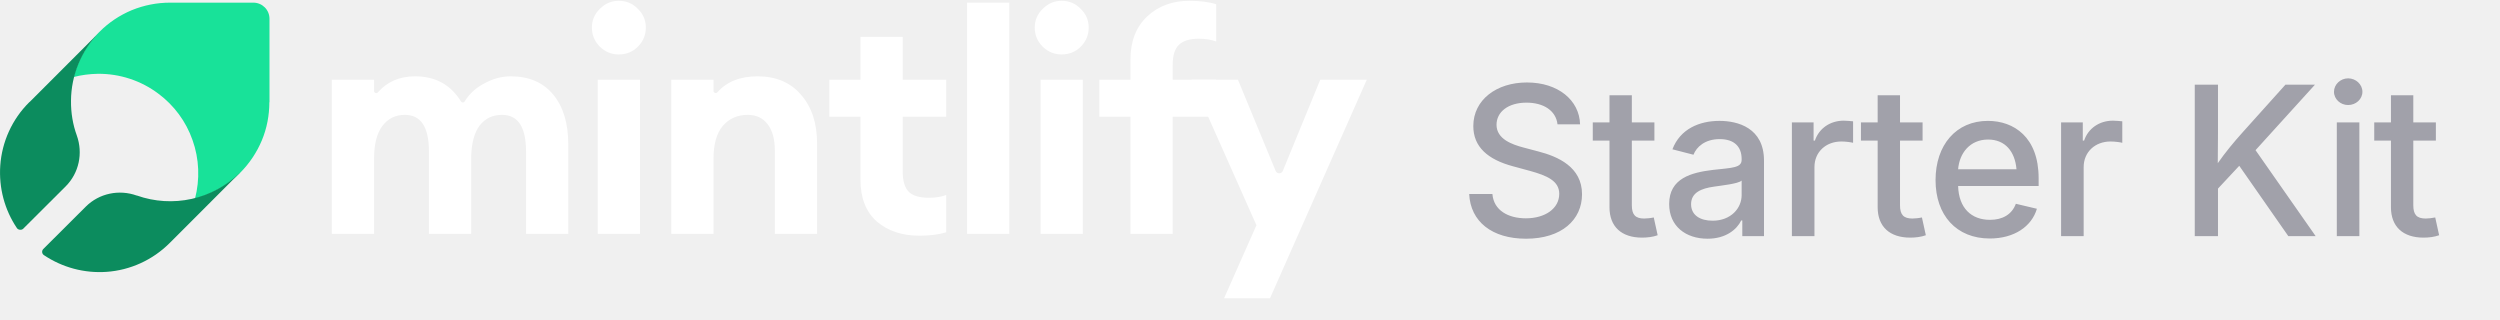
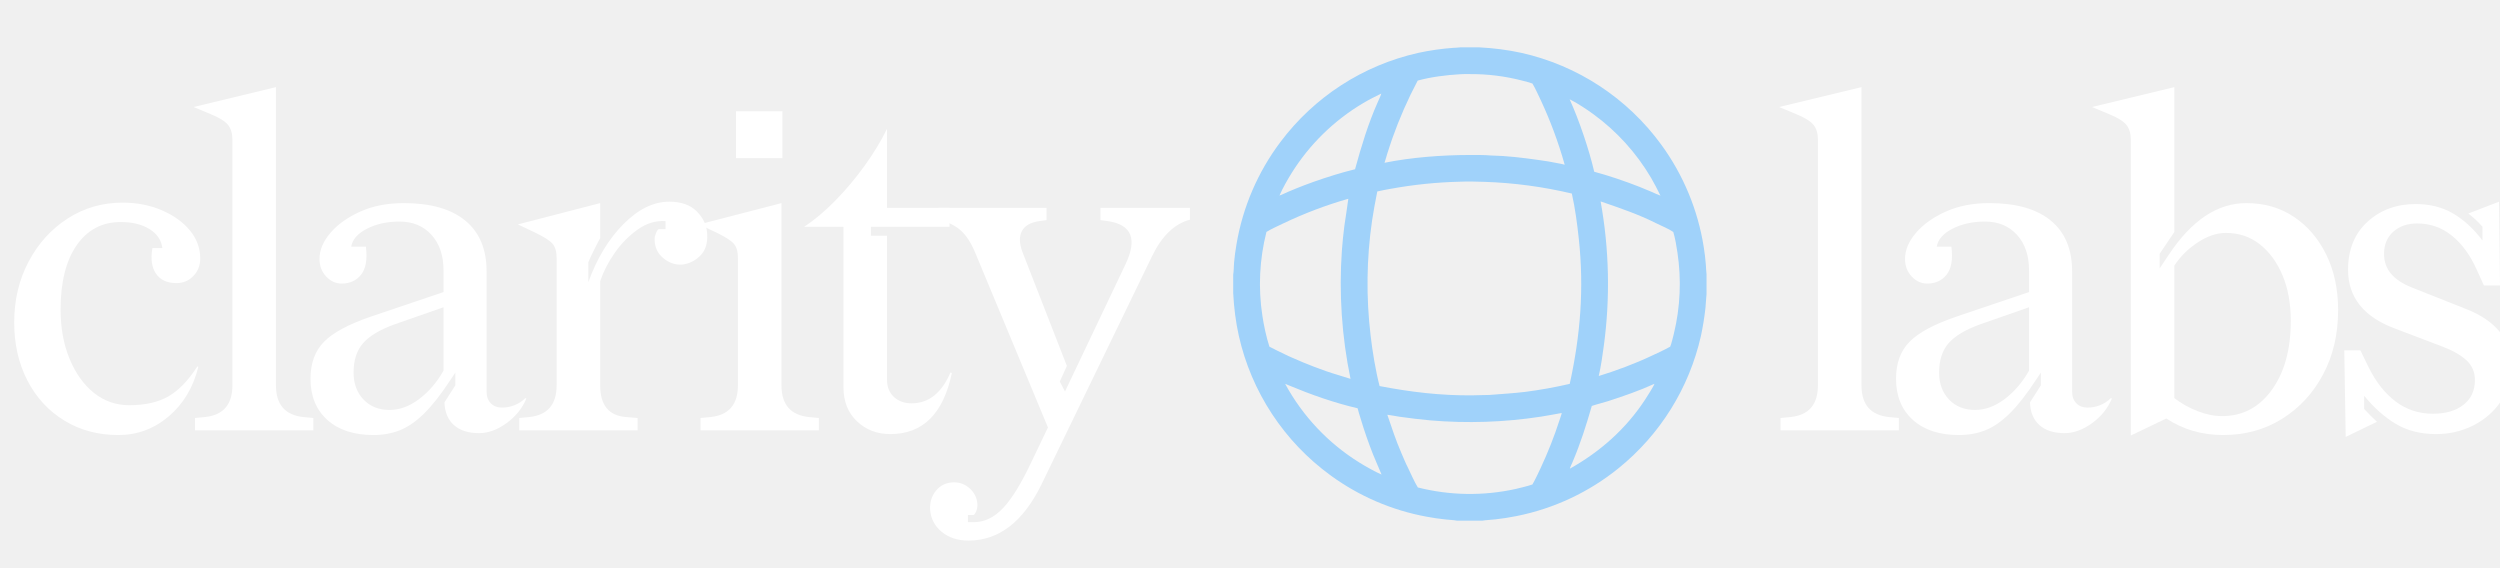
- <svg xmlns="http://www.w3.org/2000/svg" width="180" height="23" viewBox="0 0 180 23" fill="none">
-   <path d="M91.44 21.476H88.133L90.464 16.216L85.802 5.74H89.132L91.847 12.307C91.943 12.536 92.268 12.536 92.362 12.306L95.058 5.74H98.409L91.44 21.476Z" fill="white" />
-   <path d="M81.393 16.837V8.403H79.152V5.74H81.393V4.297C81.393 2.98 81.792 1.944 82.592 1.19C83.391 0.435 84.404 0.058 85.633 0.058C86.387 0.058 87.031 0.139 87.564 0.302V2.988C87.208 2.854 86.794 2.788 86.32 2.788C85.655 2.788 85.174 2.936 84.878 3.232C84.582 3.513 84.434 3.994 84.434 4.674V5.74H87.564V8.403H84.434V16.837H81.393Z" fill="white" />
-   <path d="M76.433 3.92C75.915 3.92 75.463 3.735 75.079 3.365C74.694 2.98 74.502 2.521 74.502 1.989C74.502 1.456 74.694 1.005 75.079 0.635C75.463 0.25 75.915 0.058 76.433 0.058C76.98 0.058 77.438 0.25 77.809 0.635C78.193 1.005 78.386 1.456 78.386 1.989C78.386 2.521 78.193 2.98 77.809 3.365C77.438 3.735 76.98 3.92 76.433 3.92ZM74.924 16.837V5.74H77.964V16.837H74.924Z" fill="white" />
-   <path d="M69.628 16.837V0.191H72.669V16.837H69.628Z" fill="white" />
-   <path d="M66.194 16.97C64.951 16.97 63.93 16.63 63.131 15.949C62.347 15.254 61.955 14.255 61.955 12.953V8.403H59.713V5.74H61.955V2.655H64.995V5.74H68.125V8.403H64.995V12.354C64.995 13.034 65.143 13.523 65.439 13.819C65.735 14.1 66.216 14.24 66.882 14.24C67.355 14.24 67.769 14.174 68.125 14.04V16.726C67.592 16.889 66.948 16.97 66.194 16.97Z" fill="white" />
-   <path d="M48.332 16.837V5.74H51.373V6.551C51.373 6.688 51.559 6.748 51.65 6.646C52.328 5.879 53.293 5.495 54.546 5.495C55.878 5.495 56.921 5.939 57.676 6.827C58.445 7.7 58.83 8.869 58.83 10.334V16.837H55.789V10.844C55.789 10.03 55.619 9.402 55.279 8.958C54.939 8.499 54.458 8.27 53.836 8.27C53.096 8.27 52.497 8.536 52.038 9.069C51.594 9.601 51.373 10.386 51.373 11.421V16.837H48.332Z" fill="white" />
-   <path d="M44.547 3.92C44.029 3.92 43.578 3.735 43.193 3.365C42.809 2.98 42.616 2.521 42.616 1.989C42.616 1.456 42.809 1.005 43.193 0.635C43.578 0.25 44.029 0.058 44.547 0.058C45.095 0.058 45.553 0.25 45.923 0.635C46.308 1.005 46.5 1.456 46.5 1.989C46.5 2.521 46.308 2.98 45.923 3.365C45.553 3.735 45.095 3.92 44.547 3.92ZM43.038 16.837V5.74H46.079V16.837H43.038Z" fill="white" />
-   <path d="M37.875 16.837V10.911C37.875 9.15 37.298 8.27 36.144 8.27C35.478 8.27 34.945 8.521 34.546 9.024C34.161 9.527 33.954 10.275 33.924 11.266V16.837H30.884V10.911C30.884 9.15 30.306 8.27 29.152 8.27C28.472 8.27 27.932 8.536 27.532 9.069C27.133 9.601 26.933 10.386 26.933 11.421V16.837H23.892V5.74H26.933V6.559C26.933 6.695 27.116 6.755 27.206 6.652C27.878 5.881 28.771 5.495 29.885 5.495C31.349 5.495 32.452 6.1 33.193 7.309C33.252 7.404 33.395 7.403 33.454 7.307C33.774 6.78 34.219 6.361 34.79 6.05C35.441 5.68 36.099 5.495 36.765 5.495C38.082 5.495 39.103 5.932 39.828 6.805C40.553 7.678 40.916 8.876 40.916 10.4V16.837H37.875Z" fill="white" />
-   <path d="M19.403 7.362V1.35C19.403 0.705 18.879 0.191 18.244 0.191H12.235C11.291 0.191 10.357 0.378 9.487 0.733C8.618 1.098 7.824 1.621 7.16 2.295L7.114 2.341C6.235 3.23 5.609 4.333 5.291 5.548C5.861 5.399 6.45 5.324 7.039 5.314C8.609 5.296 10.151 5.801 11.403 6.745C12.534 7.586 13.394 8.746 13.861 10.083C14.347 11.438 14.403 12.916 14.039 14.309C15.244 13.991 16.356 13.364 17.244 12.486L17.291 12.439C17.954 11.775 18.487 10.98 18.851 10.111C19.216 9.241 19.393 8.306 19.393 7.362H19.403Z" fill="#18E299" />
-   <path d="M5.112 7.26C5.121 5.416 5.857 3.646 7.151 2.324L2.151 7.326C2.133 7.344 2.114 7.354 2.095 7.372C0.876 8.583 0.14 10.204 0.019 11.918C-0.092 13.52 0.327 15.103 1.22 16.426C1.306 16.552 1.537 16.593 1.667 16.472L4.73 13.417C5.689 12.458 5.987 11.033 5.531 9.757C5.242 8.965 5.103 8.117 5.112 7.26Z" fill="#0C8C5E" />
-   <path d="M17.262 12.44C16.303 13.38 15.102 14.032 13.799 14.321C12.486 14.61 11.127 14.526 9.861 14.079C9.861 14.079 9.851 14.079 9.842 14.079C8.567 13.622 7.142 13.921 6.183 14.871L3.12 17.926C2.99 18.056 3.009 18.27 3.167 18.373C4.489 19.258 6.072 19.686 7.673 19.574C9.386 19.453 10.997 18.717 12.216 17.497L12.263 17.451L17.262 12.449V12.44Z" fill="#0C8C5E" />
-   <text x="105" y="17" font-family="Inter, ui-sans-serif, system-ui, -apple-system, sans-serif" font-size="15" font-weight="500" fill="#A1A1AA" letter-spacing="-0.01em">Starter Kit</text>
+ <svg xmlns="http://www.w3.org/2000/svg" width="116.198" height="26.4" viewBox="0 0 116.198 26.4" role="img" aria-label="Clarity Labs">
+   <path d="M419 134Q403 69 356.5 29.5Q310 -10 250 -10Q186 -10 136 20.5Q86 51 58 105Q30 159 30 228Q30 299 60.5 356.5Q91 414 143 447.5Q195 481 259 481Q304 481 341.5 465Q379 449 401 422.5Q423 396 423 363Q423 341 408.5 326Q394 311 373 311Q343 311 329.5 331Q316 351 322 385L343 385Q340 410 316 425Q292 440 255 440Q196 440 162 391Q128 342 128 255Q128 197 147 151Q166 105 198.5 79Q231 53 273 53Q323 53 355.5 71.5Q388 90 417 135Z" transform="translate(0.000 20.000) scale(0.022 -0.022)" fill="#FFFFFF" />
+   <path d="M99 614Q99 634 89.5 645.5Q80 657 53 668L17 683L191 725L191 95Q191 34 249 28L270 26L270 0L20 0L20 26L41 28Q99 34 99 95Z" transform="translate(8.624 20.000) scale(0.022 -0.022)" fill="#FFFFFF" />
+   <path d="M317 59L340 95L340 122L330 107Q300 61 274 35.5Q248 10 222.5 0Q197 -10 167 -10Q105 -10 69.5 22Q34 54 34 109Q34 158 62.5 187Q91 216 161 240L315 292L315 338Q315 385 289.5 413Q264 441 222 441Q183 441 153.5 426Q124 411 120 388L151 388Q156 348 141 329Q126 310 100 310Q81 310 67 325Q53 340 53 362Q53 390 76 417Q99 444 139 462Q179 480 231 480Q316 480 361 443Q406 406 406 336L406 82Q406 66 415 57Q424 48 438 48Q467 48 488 68L490 67Q477 36 448 15Q419 -6 390 -6Q356 -6 337 11Q318 28 317 59ZM125 122Q125 87 146 65Q167 43 201 43Q233 43 263.5 66Q294 89 315 126L315 260L212 224Q165 207 145 184Q125 161 125 122Z" transform="translate(13.684 20.000) scale(0.022 -0.022)" fill="#FFFFFF" />
+   <path d="M103 364Q103 384 94.5 394Q86 404 57 418L21 435L195 480L195 406Q191 399 182 381Q173 363 170 355L170 313Q197 388 244 435.5Q291 483 341 483Q379 483 399.5 462Q420 441 421 415Q423 385 406 368.5Q389 352 367 350Q346 349 328 364Q310 379 310 404Q310 410 313 417Q316 424 319 425L333 425L333 442Q302 444 274 424Q246 404 225.5 374.5Q205 345 195 315L195 95Q195 32 250 28L274 26L274 0L24 0L24 26L45 28Q103 34 103 95Z" transform="translate(23.606 20.000) scale(0.022 -0.022)" fill="#FFFFFF" />
+   <path d="M99 575L99 674L197 674L197 575ZM21 435L195 480L195 95Q195 34 253 28L274 26L274 0L24 0L24 26L45 28Q103 34 103 95L103 364Q103 384 94.5 394Q86 404 57 418Z" transform="translate(32.032 20.000) scale(0.022 -0.022)" fill="#FFFFFF" />
+   <path d="M174 411L174 107Q174 84 188.5 70.5Q203 57 226 57Q280 57 308 122L311 121Q284 -8 181 -8Q139 -8 110.5 19Q82 46 82 91L82 430L-1 430Q31 451 64 484.5Q97 518 126 558Q155 598 174 637L174 470L306 470L306 430L140 430L140 411Z" transform="translate(37.400 20.000) scale(0.022 -0.022)" fill="#FFFFFF" />
+   <path d="M201 -67L236 6L82 376Q69 407 51.5 422.5Q34 438 5 445L5 470L233 470L233 444L218 442Q190 438 181 421Q172 404 182 377L276 136L261 103L272 82L399 349Q439 431 362 442L347 444L347 470L536 470L536 445Q487 432 456 368L222 -115Q164 -233 68 -233Q34 -233 11.5 -214.5Q-11 -196 -13 -167Q-14 -144 -0.5 -127.5Q13 -111 35 -110Q56 -109 71.5 -123.5Q87 -138 87 -159Q87 -165 84.5 -171Q82 -177 79 -179L67 -179L67 -194L80 -194Q113 -194 141 -164.5Q169 -135 201 -67Z" transform="translate(43.516 20.000) scale(0.022 -0.022)" fill="#FFFFFF" />
+   <g transform="translate(57.318 2.2) scale(0.3384615)">
+     <circle cx="32.5" cy="32.5" r="31" fill="none" stroke="#A0D2FA" stroke-width="1.25" />
+     <path d="M31.184 0H33.789C33.798 0.002 33.808 0.003 33.817 0.005C35.755 0.103 37.665 0.343 39.564 0.756C47.3 2.487 54.14 6.978 58.803 13.389C61.82 17.53 63.81 22.328 64.612 27.389C64.744 28.199 64.842 29.015 64.907 29.834C64.931 30.144 64.955 30.873 65 31.144V33.884C64.934 34.504 64.917 35.161 64.852 35.8C64.709 37.088 64.502 38.369 64.231 39.636C62.614 46.785 58.633 53.18 52.933 57.788C48.861 61.086 44.047 63.346 38.908 64.37C37.943 64.563 36.969 64.714 35.991 64.823C35.688 64.856 34.401 64.95 34.204 65H30.73C30.435 64.93 29.517 64.873 29.161 64.835C28.279 64.745 27.401 64.616 26.531 64.449C21.796 63.576 17.317 61.652 13.423 58.819C7.002 54.165 2.501 47.327 0.766 39.588C0.345 37.677 0.107 35.773 0.005 33.825C0.003 33.816 0.002 33.807 0 33.798V31.206C0.072 30.927 0.088 29.932 0.116 29.59C0.193 28.719 0.308 27.852 0.46 26.992C1.325 21.914 3.392 17.116 6.487 12.999C11.132 6.801 17.835 2.464 25.393 0.768C26.968 0.426 28.601 0.185 30.209 0.072C30.515 0.05 30.852 0.05 31.153 0.005L31.184 0ZM19.786 19.792C19.514 21.131 19.273 22.477 19.065 23.829C18.313 29.038 18.246 34.322 18.867 39.549C19.116 41.714 19.552 44.396 20.102 46.516C24.329 47.331 28.499 47.833 32.811 47.791C33.6 47.784 34.398 47.738 35.184 47.736C36.865 47.593 38.389 47.521 40.097 47.316C42.153 47.05 44.196 46.682 46.216 46.214C47.688 39.508 48.196 33.116 47.458 26.27C47.24 24.246 46.952 22.064 46.506 20.079C42.597 19.152 38.606 18.614 34.591 18.475C33.46 18.434 32.172 18.403 31.038 18.455C27.898 18.535 24.768 18.857 21.678 19.419C21.103 19.528 20.335 19.651 19.786 19.792ZM25.337 4.567C23.975 7.137 22.805 9.803 21.837 12.546C21.594 13.229 21.376 13.944 21.148 14.634C21.024 15.007 20.915 15.503 20.779 15.854C24.462 15.107 28.651 14.791 32.4 14.784C33.239 14.783 34.541 14.769 35.349 14.85C37.627 14.898 39.777 15.164 42.022 15.483C42.849 15.592 43.672 15.73 44.489 15.897C44.792 15.956 45.234 16.033 45.522 16.115C44.665 13.063 43.56 10.087 42.217 7.216C41.952 6.649 41.411 5.483 41.092 4.972C40.685 4.818 40.154 4.692 39.727 4.579C37.342 3.956 34.884 3.652 32.418 3.675C32.035 3.675 31.473 3.662 31.102 3.698C29.24 3.806 27.138 4.071 25.337 4.567ZM6.375 20.349C6.766 20.213 7.194 19.984 7.584 19.823C8.266 19.541 8.962 19.24 9.652 18.982C11.494 18.281 13.366 17.661 15.262 17.125C15.754 16.982 16.252 16.879 16.733 16.742C17.605 13.568 18.526 10.494 19.872 7.478C19.943 7.318 20.343 6.456 20.337 6.349C19.456 6.778 18.678 7.168 17.831 7.672C13.832 10.048 10.462 13.349 8.003 17.297C7.445 18.201 6.788 19.344 6.372 20.317L6.375 20.349ZM60.011 41.105C60.171 40.752 60.406 39.759 60.51 39.345C61.4 35.685 61.567 31.886 61.003 28.161C60.879 27.301 60.688 26.188 60.434 25.354C59.81 24.917 58.794 24.514 58.093 24.161C55.627 22.919 53.058 22.053 50.457 21.161C51.639 27.706 51.787 34.395 50.896 40.986C50.719 42.294 50.5 43.839 50.201 45.135C52.434 44.459 55.238 43.413 57.352 42.409C58.151 42.037 59.247 41.542 60.011 41.105ZM20.373 58.665C19.985 57.718 19.57 56.817 19.183 55.848C18.561 54.268 18.004 52.663 17.515 51.037C17.381 50.588 17.192 50.014 17.083 49.567C13.892 48.821 10.762 47.718 7.741 46.463C7.541 46.38 7.333 46.28 7.132 46.205C9.535 50.639 13.053 54.369 17.339 57.026C18.036 57.463 19.615 58.364 20.373 58.665ZM58.673 20.366C58.246 19.511 57.866 18.742 57.378 17.911C55.368 14.501 52.685 11.537 49.49 9.201C48.564 8.523 47.224 7.636 46.202 7.132C47.49 9.976 48.874 14.034 49.577 17.085C51.548 17.607 53.924 18.417 55.824 19.171C56.395 19.399 56.963 19.634 57.529 19.876C57.825 20.006 58.386 20.276 58.673 20.366ZM49.245 49.247C48.492 51.866 47.68 54.423 46.61 56.935C46.549 57.078 46.233 57.748 46.24 57.847L46.247 57.853C50.415 55.512 53.926 52.4 56.559 48.39C56.728 48.132 57.824 46.417 57.837 46.227L57.826 46.216C55.786 47.149 53.593 47.904 51.46 48.594C50.752 48.824 49.931 49.007 49.245 49.247ZM45.063 50.223C44.123 50.379 43.202 50.58 42.254 50.718C37.229 51.489 32.131 51.66 27.066 51.228C25.644 51.097 24.225 50.929 22.811 50.724C22.302 50.651 21.65 50.506 21.166 50.456C21.765 52.236 22.354 54.01 23.106 55.736C23.333 56.256 23.713 57.191 23.974 57.678C24.313 58.405 24.943 59.778 25.354 60.439C29.758 61.555 34.362 61.626 38.798 60.645C39.4 60.508 40.517 60.233 41.094 60.027C41.472 59.376 41.922 58.41 42.242 57.723C43.234 55.6 44.093 53.417 44.815 51.188C44.875 50.995 45.104 50.362 45.113 50.227L45.063 50.223ZM7.965 42.561C8.505 42.78 9.039 43.033 9.582 43.258C10.631 43.694 11.693 44.098 12.767 44.472C13.908 44.874 15.006 45.159 16.111 45.525C14.909 39.722 14.511 33.782 14.927 27.871C15.011 26.746 15.125 25.624 15.268 24.505C15.316 24.138 15.828 20.842 15.809 20.795C12.746 21.672 9.761 22.802 6.886 24.175C6.312 24.446 5.083 25.018 4.567 25.349C3.61 29.106 3.419 33.017 4.006 36.849C4.201 38.175 4.555 39.824 4.974 41.106C5.689 41.469 6.404 41.842 7.133 42.174C7.37 42.282 7.732 42.471 7.965 42.561Z" fill="#A0D2FA" />
+   </g>
+   <path d="M99 614Q99 634 89.5 645.5Q80 657 53 668L17 683L191 725L191 95Q191 34 249 28L270 26L270 0L20 0L20 26L41 28Q99 34 99 95Z" transform="translate(82.318 20.000) scale(0.022 -0.022)" fill="#FFFFFF" />
+   <path d="M317 59L340 95L340 122L330 107Q300 61 274 35.5Q248 10 222.5 0Q197 -10 167 -10Q105 -10 69.5 22Q34 54 34 109Q34 158 62.5 187Q91 216 161 240L315 292L315 338Q315 385 289.5 413Q264 441 222 441Q183 441 153.5 426Q124 411 120 388L151 388Q156 348 141 329Q126 310 100 310Q81 310 67 325Q53 340 53 362Q53 390 76 417Q99 444 139 462Q179 480 231 480Q316 480 361 443Q406 406 406 336L406 82Q406 66 415 57Q424 48 438 48Q467 48 488 68L490 67Q477 36 448 15Q419 -6 390 -6Q356 -6 337 11Q318 28 317 59ZM125 122Q125 87 146 65Q167 43 201 43Q233 43 263.5 66Q294 89 315 126L315 260L212 224Q165 207 145 184Q125 161 125 122Z" transform="translate(87.378 20.000) scale(0.022 -0.022)" fill="#FFFFFF" />
+   <path d="M274 -10Q207 -10 154 25L79 -11L79 614Q79 634 69.5 645.5Q60 657 33 668L-3 683L171 725L171 419L140 373L140 342L160 372Q232 480 323 480Q380 480 423.5 451Q467 422 492 371Q517 320 517 254Q517 178 485.5 118.5Q454 59 399 24.5Q344 -10 274 -10ZM280 417Q251 417 220.5 397Q190 377 171 348L171 68Q193 51 220 40.5Q247 30 272 30Q337 30 377 85.5Q417 141 417 231Q417 286 399.5 327.5Q382 369 351.5 393Q321 417 280 417Z" transform="translate(97.300 20.000) scale(0.022 -0.022)" fill="#FFFFFF" />
+   <path d="M184 437Q153 437 133.5 419.5Q114 402 114 373Q114 348 129 330.5Q144 313 172 302L288 256Q334 238 358.5 208Q383 178 383 137Q383 93 360.5 60.5Q338 28 302 10Q266 -8 224 -8Q175 -8 139 13.5Q103 35 72 73L72 45Q87 29 99 18L33 -14L30 169L64 169L82 132Q105 86 139 60.5Q173 35 217 35Q258 35 282 54Q306 73 306 106Q306 132 287.5 148.5Q269 165 237 177L137 215Q38 252 38 339Q38 403 79 440.5Q120 478 181 478Q226 478 260 458Q294 438 322 401L322 430Q308 446 292 458L357 483L359 306L325 306L310 339Q289 386 257 411.5Q225 437 184 437Z" transform="translate(108.300 20.000) scale(0.022 -0.022)" fill="#FFFFFF" />
</svg>
